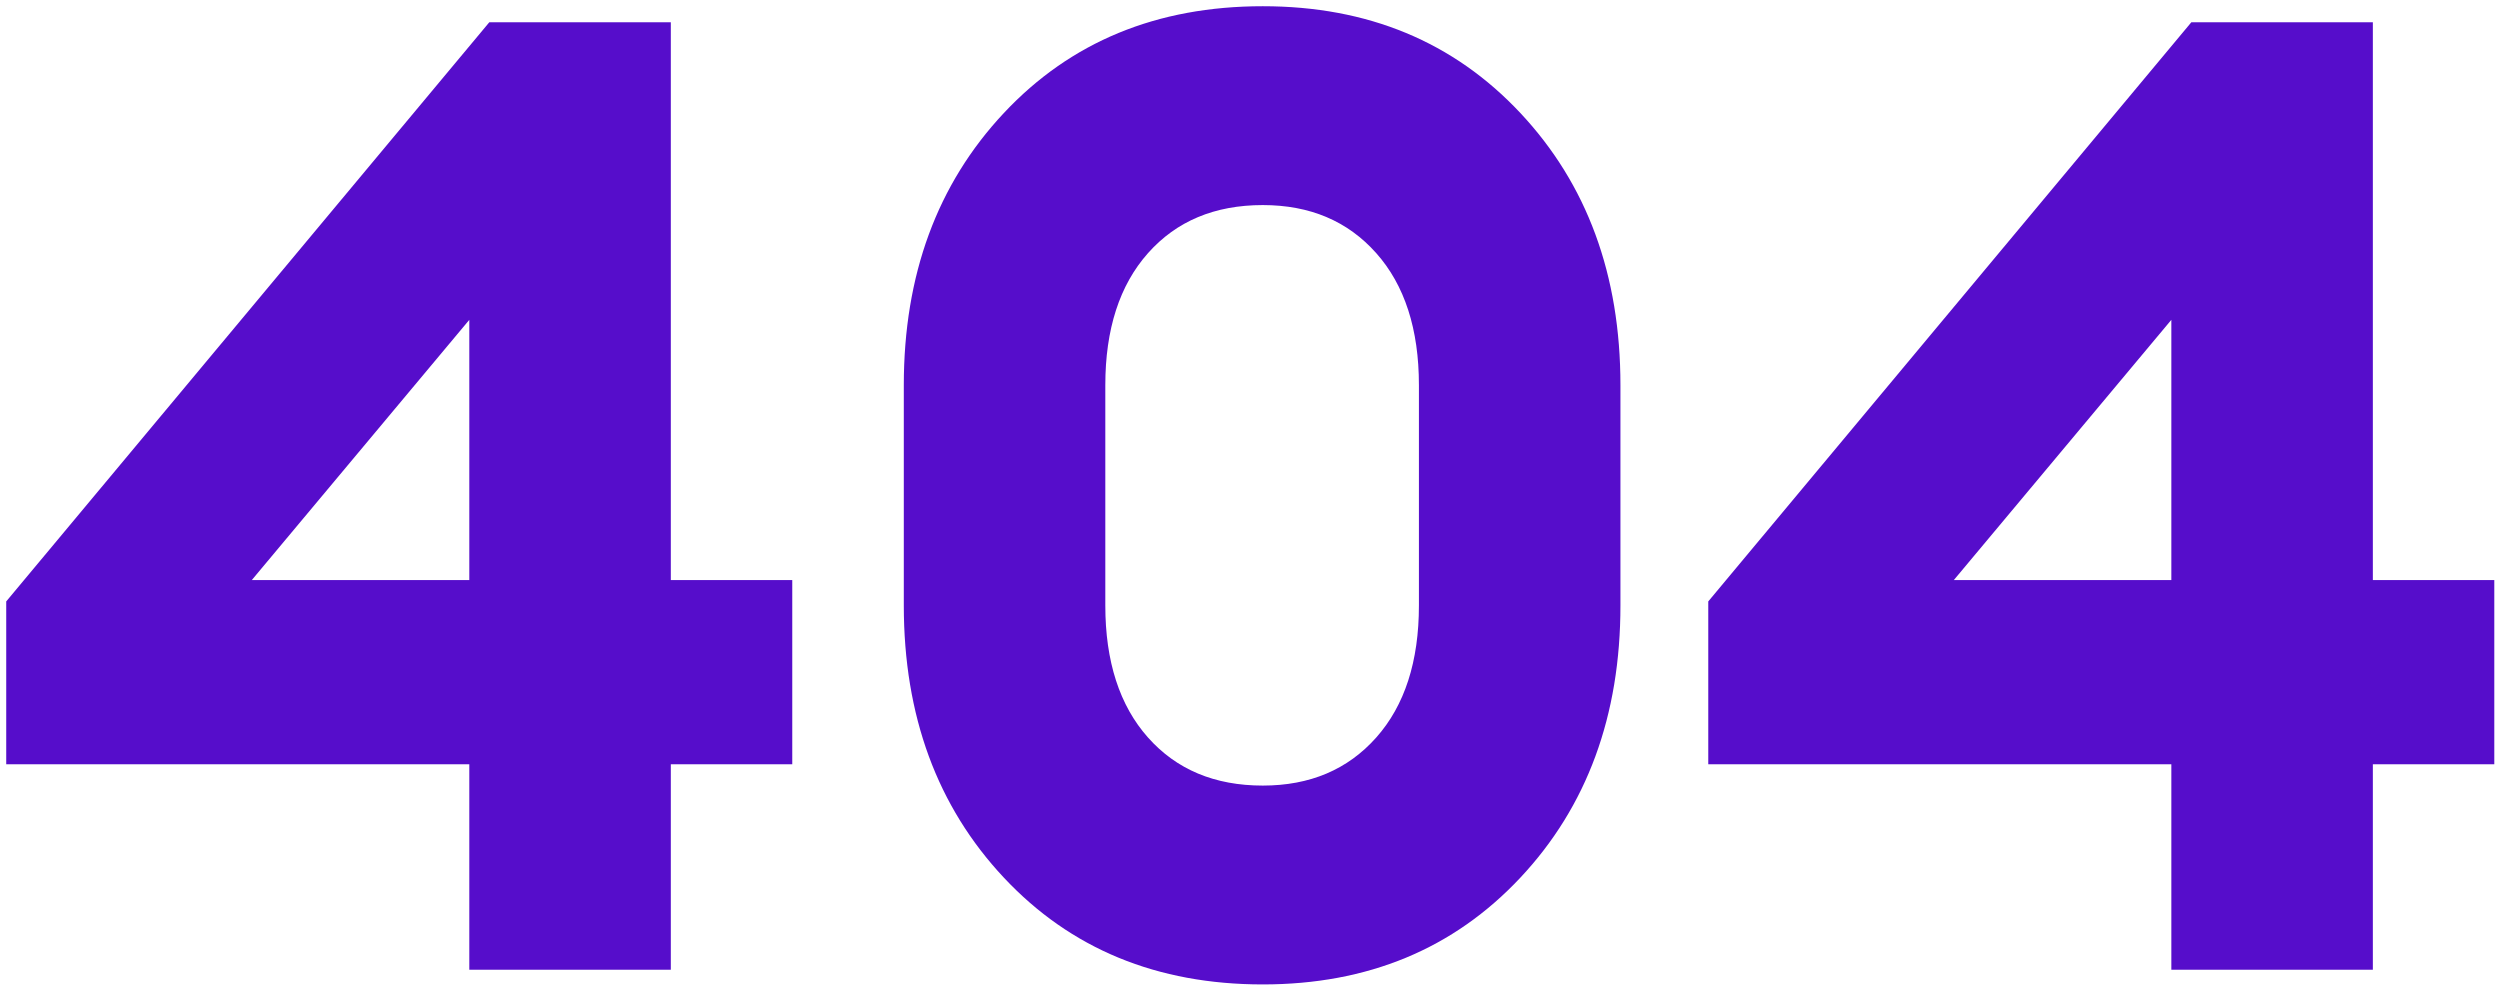
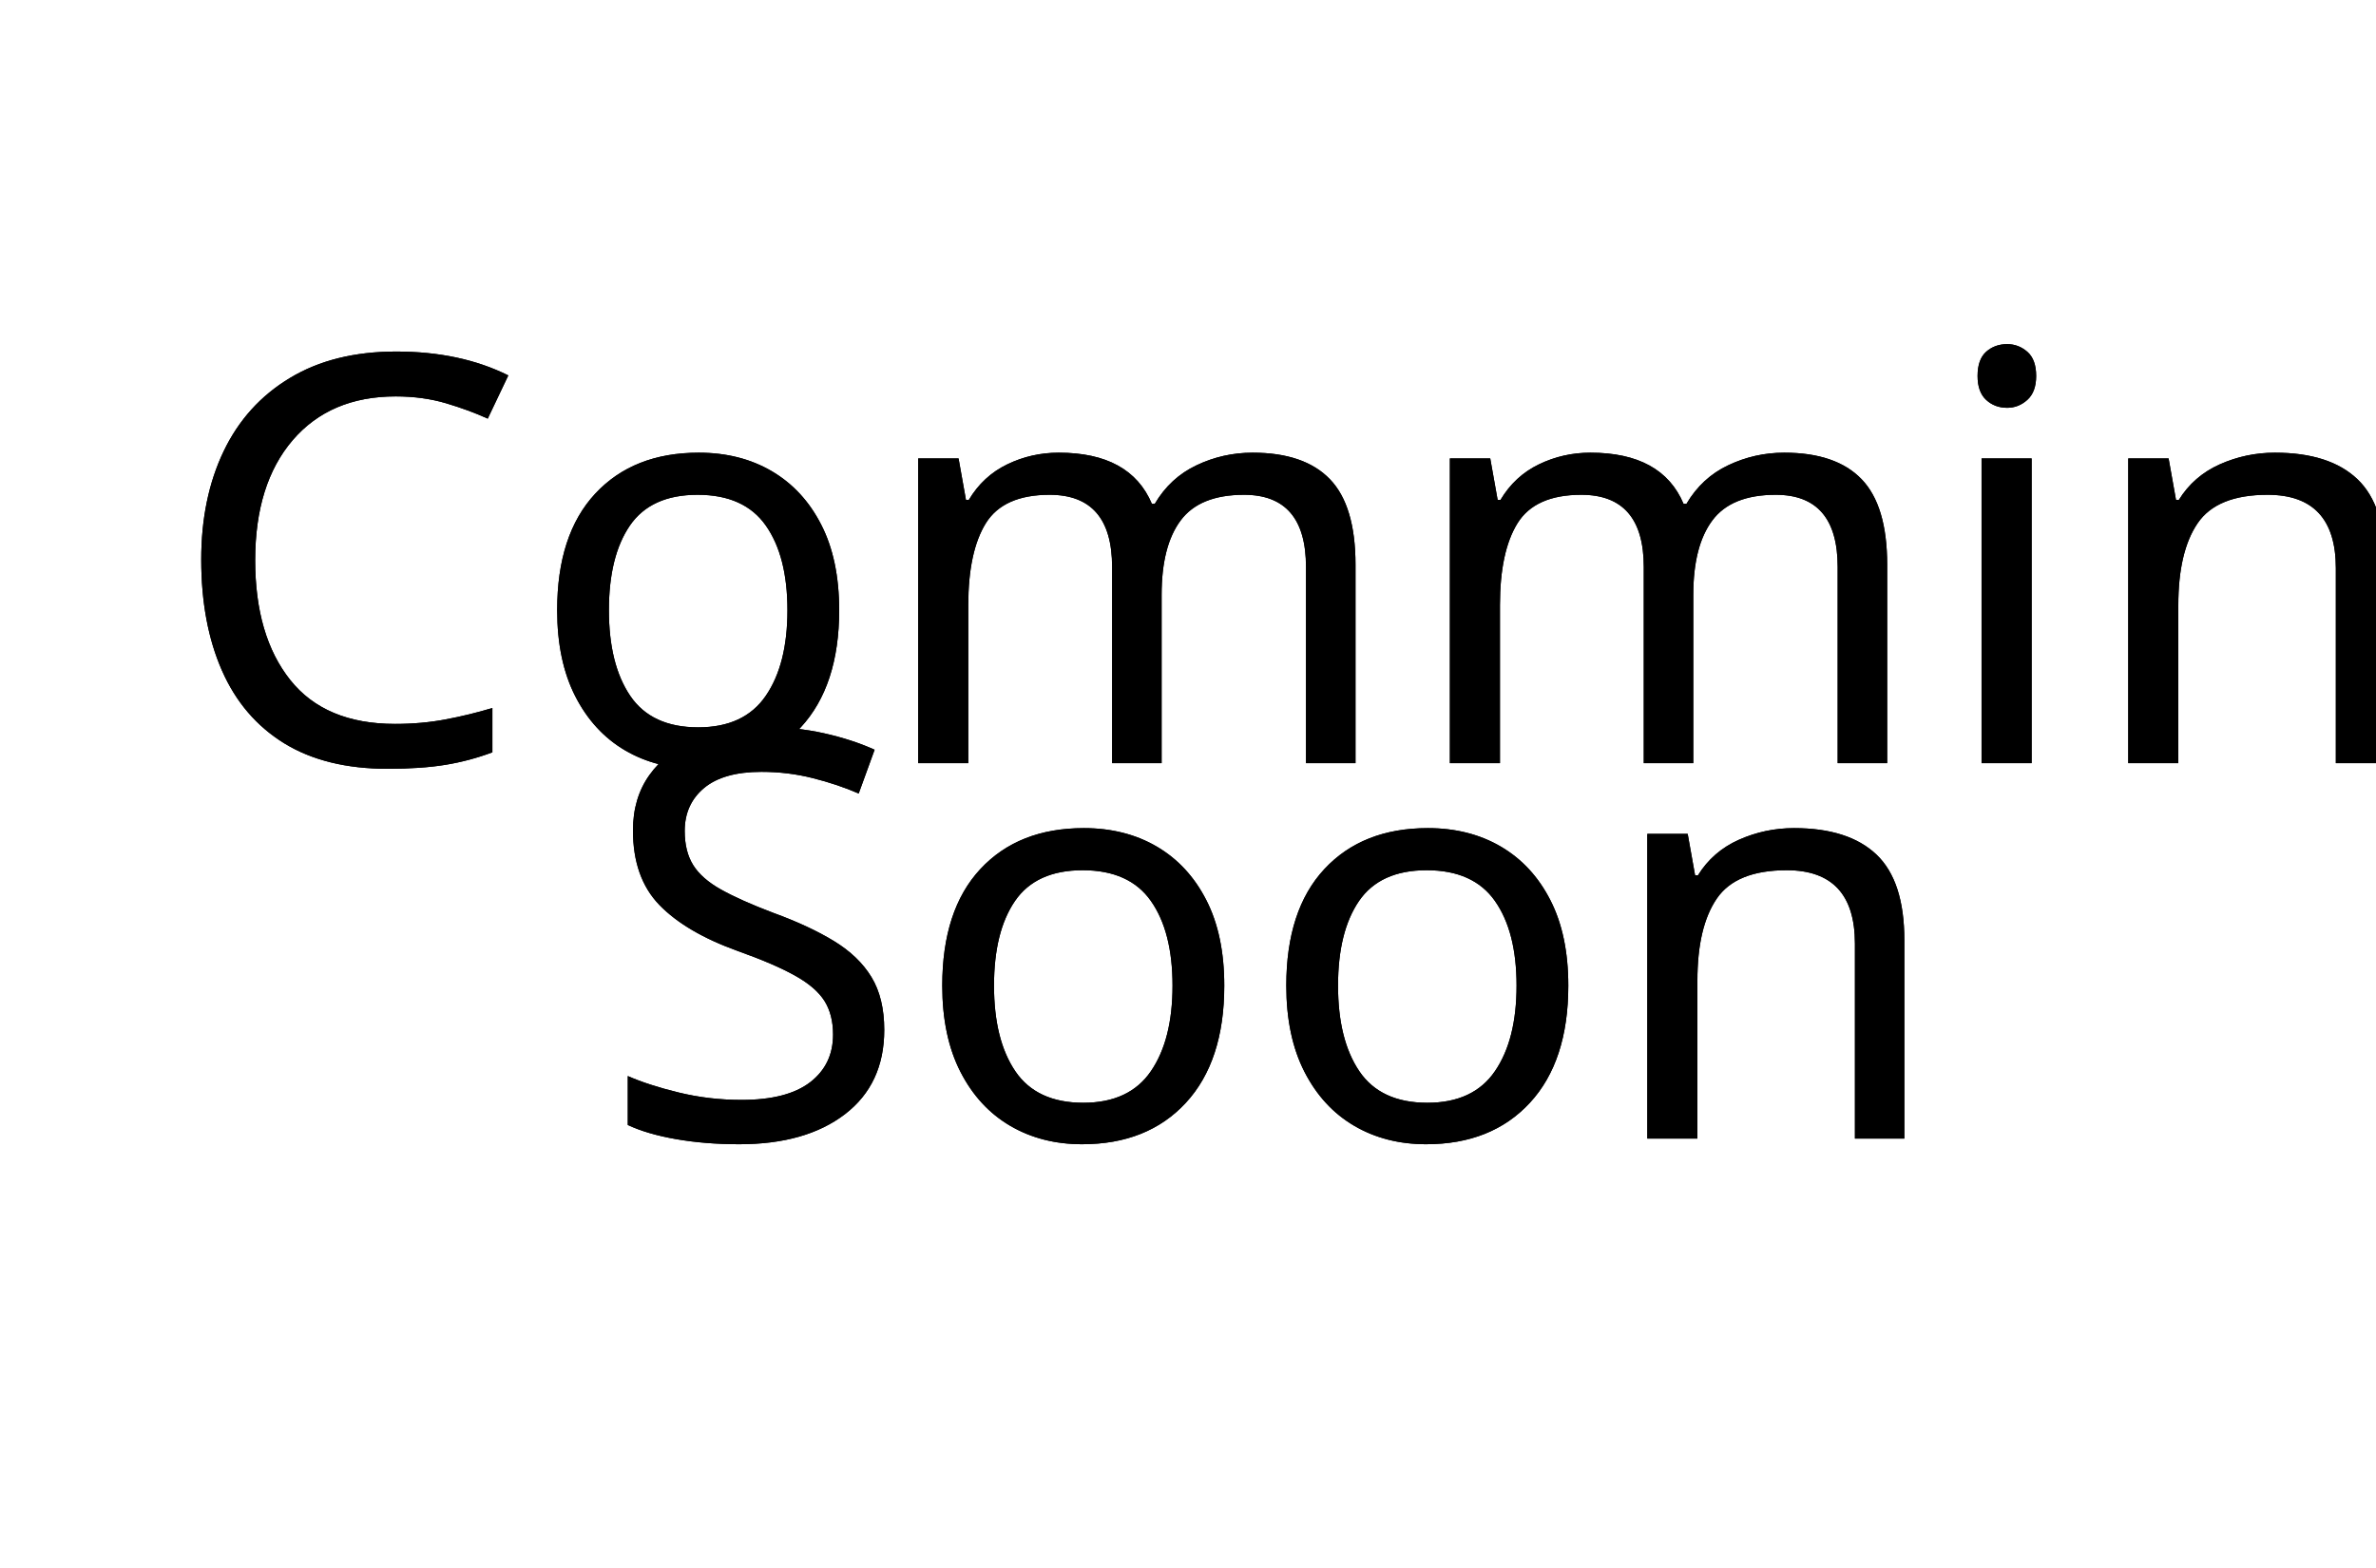
- <svg xmlns="http://www.w3.org/2000/svg" width="281" height="111" viewBox="0 0 281 111" fill="none">
-   <path d="M52.75 109V85.9H0.7V67.6L55 2.5H75.4V65.2H89.05V85.9H75.4V109H52.75ZM28.3 65.2H52.75V35.95L28.3 65.2ZM141.937 110.65C130.037 110.65 120.337 106.65 112.837 98.65C105.337 90.65 101.587 80.45 101.587 68.05V43.3C101.587 30.9 105.337 20.7 112.837 12.7C120.337 4.7 130.037 0.7 141.937 0.7C153.737 0.7 163.387 4.7 170.887 12.7C178.387 20.7 182.137 30.9 182.137 43.3V68.05C182.137 80.45 178.387 90.65 170.887 98.65C163.387 106.65 153.737 110.65 141.937 110.65ZM141.937 88.3C147.237 88.3 151.487 86.5 154.687 82.9C157.887 79.3 159.487 74.35 159.487 68.05V43.3C159.487 37 157.887 32.05 154.687 28.45C151.487 24.85 147.237 23.05 141.937 23.05C136.537 23.05 132.237 24.85 129.037 28.45C125.837 32.05 124.237 37 124.237 43.3V68.05C124.237 74.35 125.837 79.3 129.037 82.9C132.237 86.5 136.537 88.3 141.937 88.3ZM244.059 109V85.9H192.009V67.6L246.309 2.5H266.709V65.2H280.359V85.9H266.709V109H244.059ZM219.609 65.2H244.059V35.95L219.609 65.2Z" fill="#560dcb" />
+ <svg xmlns="http://www.w3.org/2000/svg" width="288" height="190" viewBox="0 0 281 111" version="1.1" xml:space="preserve" style="fill-rule:evenodd;clip-rule:evenodd;stroke-linejoin:round;stroke-miterlimit:2;">
+   <g>
+     <g id="Layer1">
+       <g transform="matrix(0.70051,-0,0,0.70051,-232.1615,-268.0532)">
+         <text x="359.533px" y="458.417px" style="font-family:'Digitalt';font-weight:500;font-size:96px;">Comming</text>
+         <g transform="matrix(96,0,0,96,631.4549,521.8085)" />
+         <text x="432.517px" y="521.808px" style="font-family:'Digitalt';font-weight:500;font-size:96px;">Soon</text>
+       </g>
+       <g transform="matrix(0.70051,-0,0,0.70051,-232.1615,-268.0532)">
+         <text x="359.533px" y="458.417px" style="font-family:'Digitalt';font-weight:500;font-size:96px;">Comming</text>
+         <g transform="matrix(96,0,0,96,631.4549,521.8085)" />
+         <text x="432.517px" y="521.808px" style="font-family:'Digitalt';font-weight:500;font-size:96px;">Soon</text>
+       </g>
+     </g>
+   </g>
</svg>
